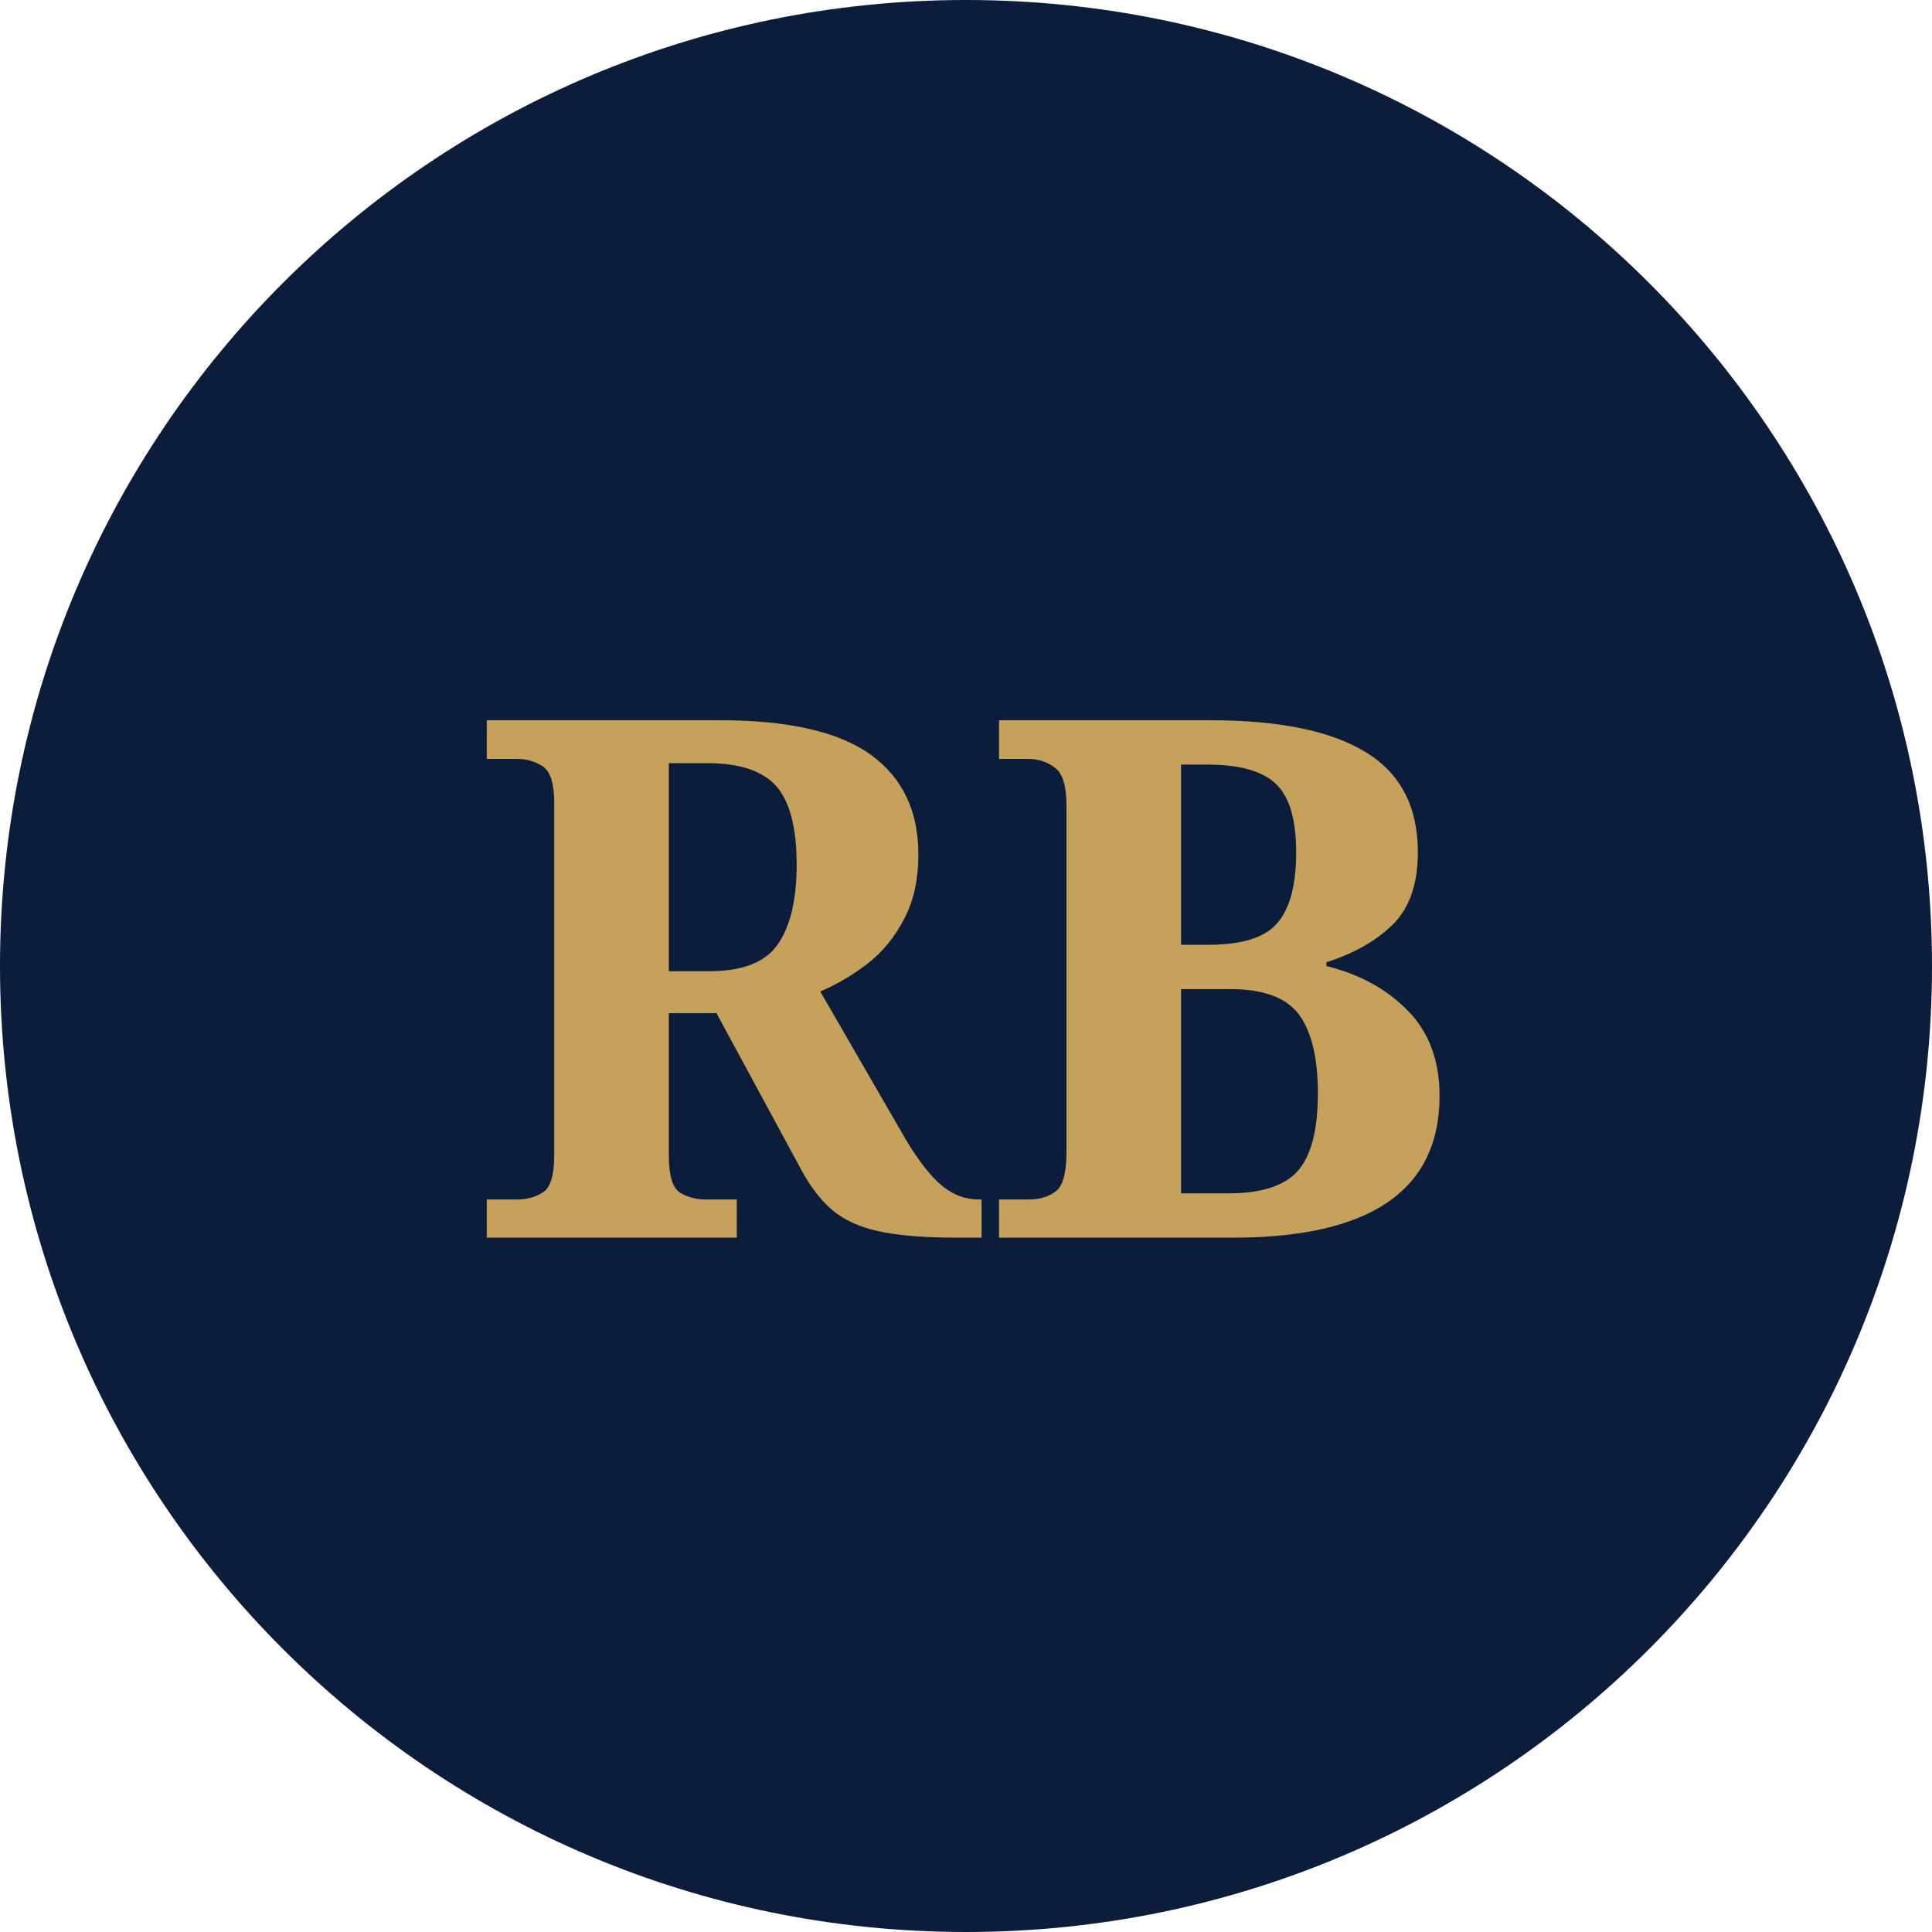
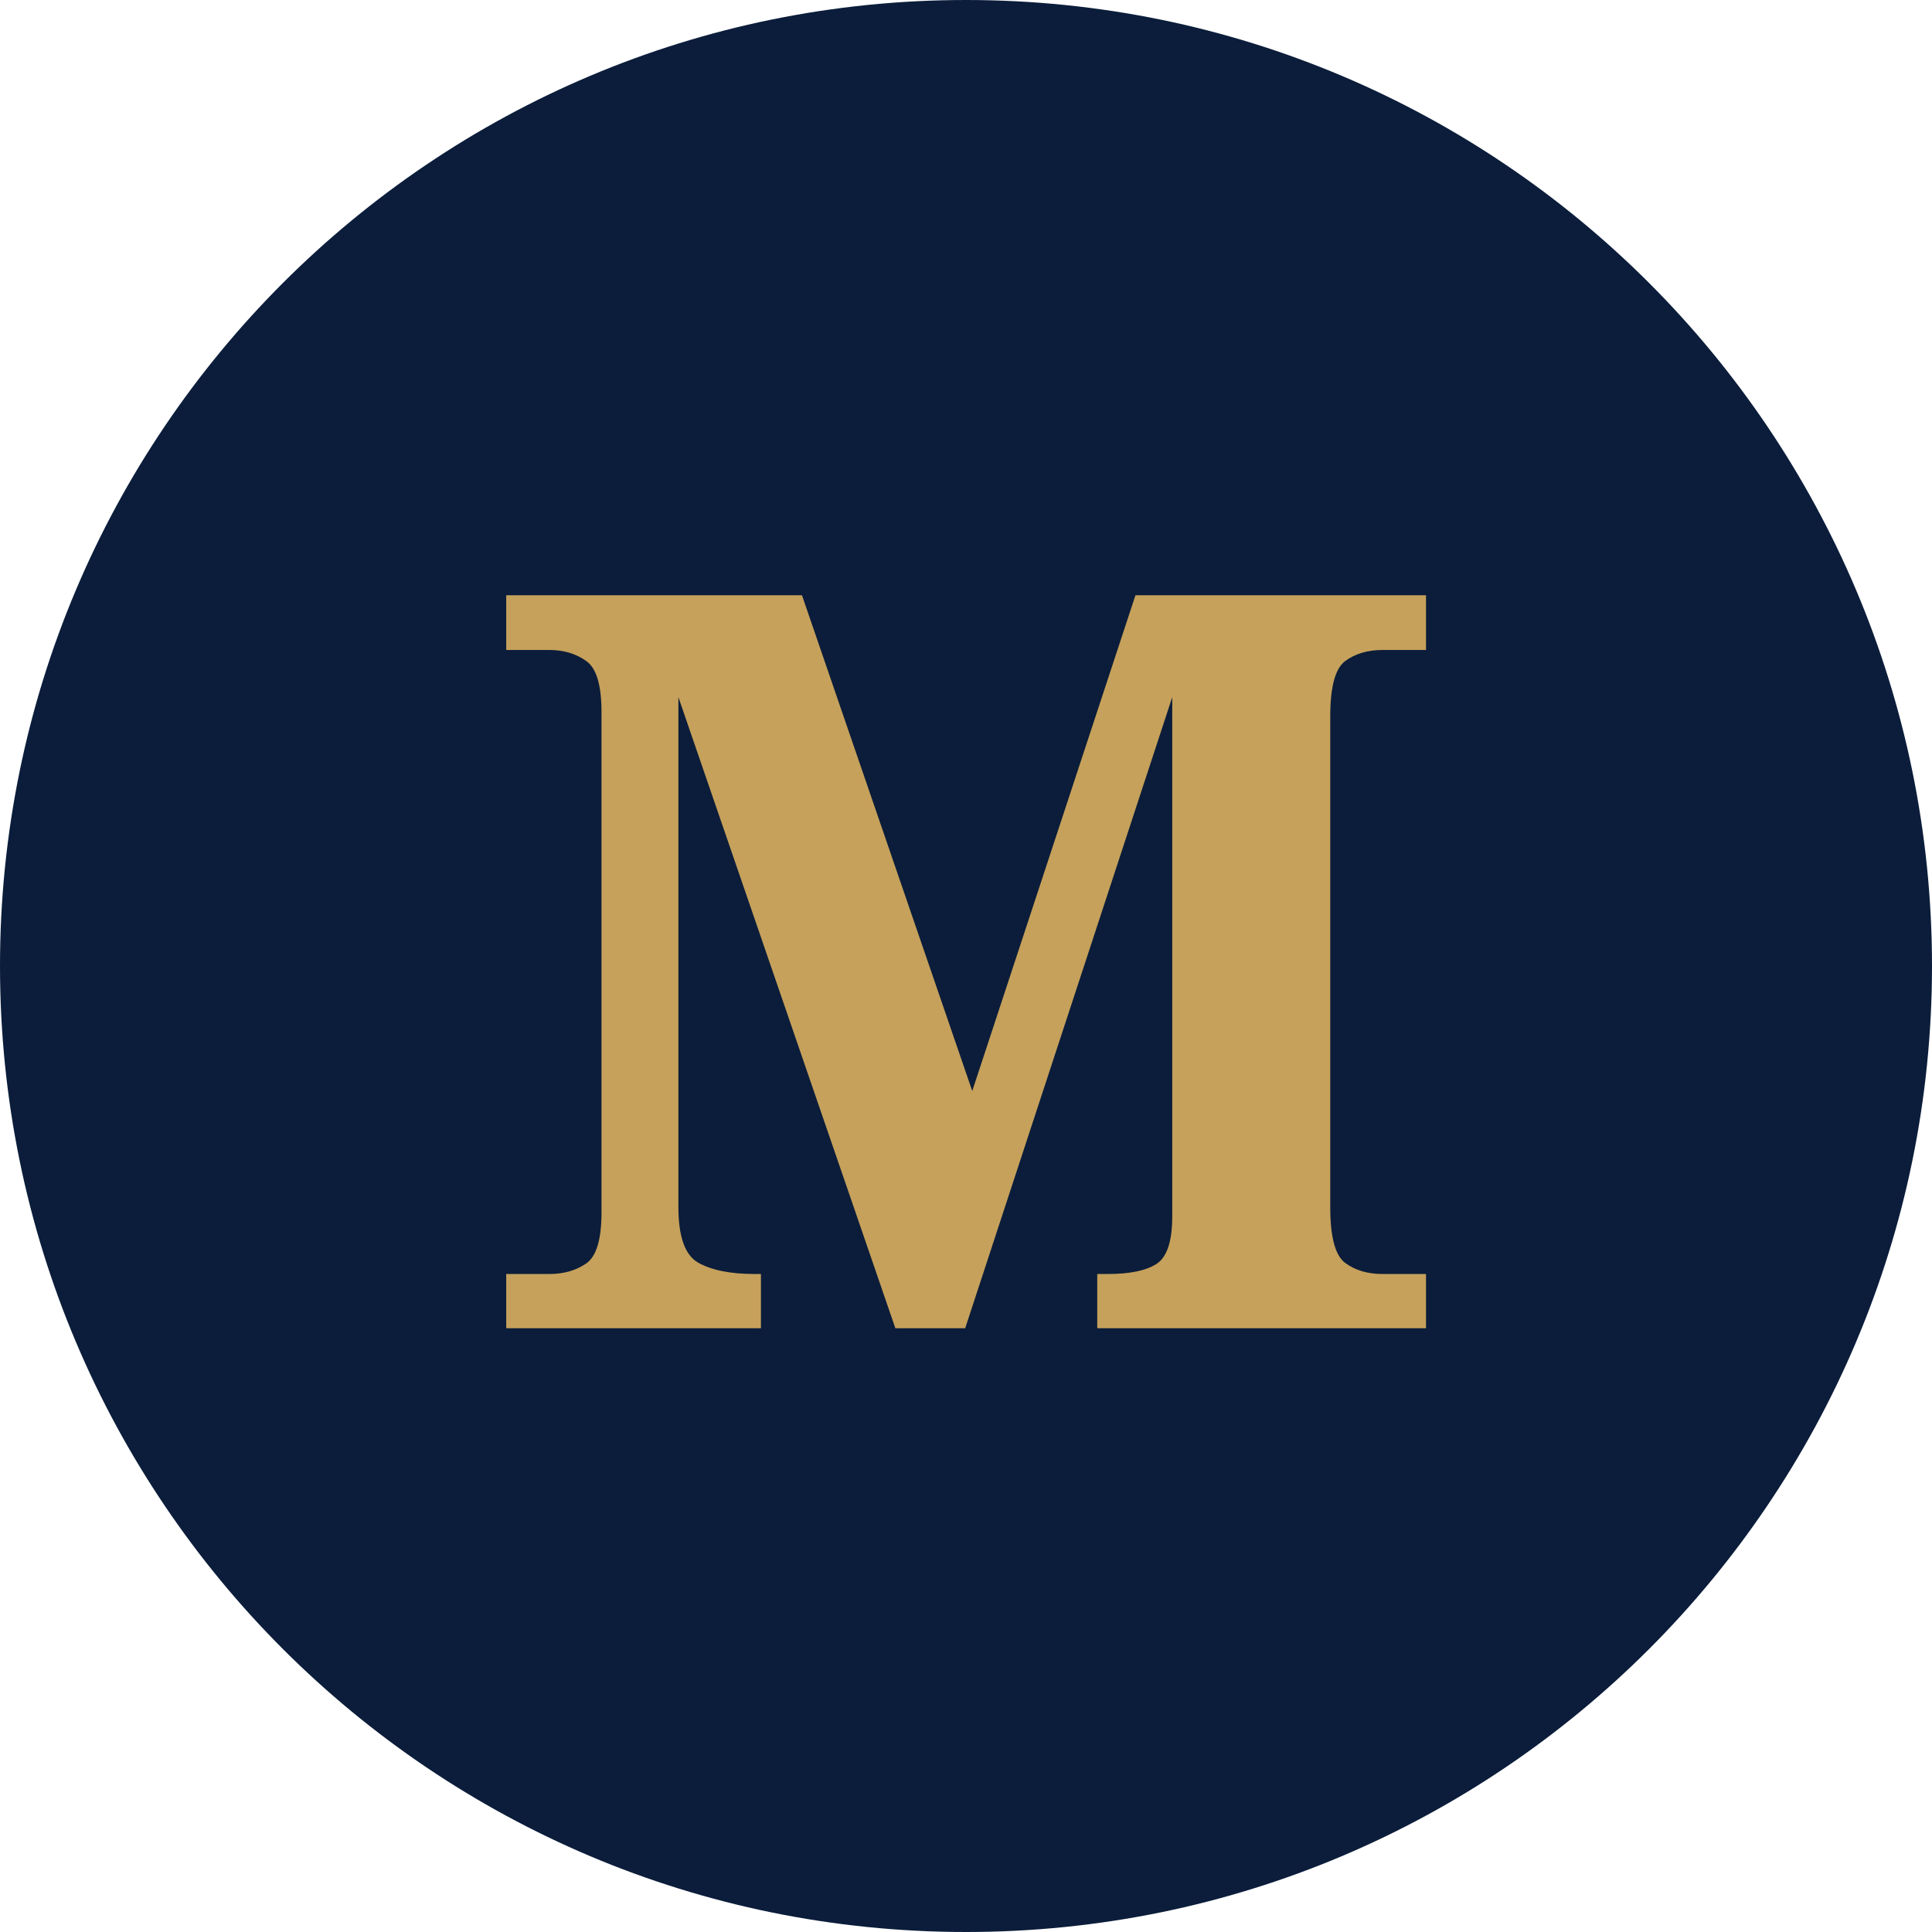
<svg xmlns="http://www.w3.org/2000/svg" viewBox="0 0 64 64">
  <circle cx="32" cy="32" r="32" fill="#0b1d3a" />
-   <text x="32" y="41" font-family="Georgia, 'Playfair Display', serif" font-size="24" font-weight="700" fill="#c6a15b" text-anchor="middle">RB</text>
+   <text x="32" y="44" font-family="Georgia, 'Playfair Display', serif" font-size="34" font-weight="700" fill="#c6a15b" text-anchor="middle">M</text>
</svg>
